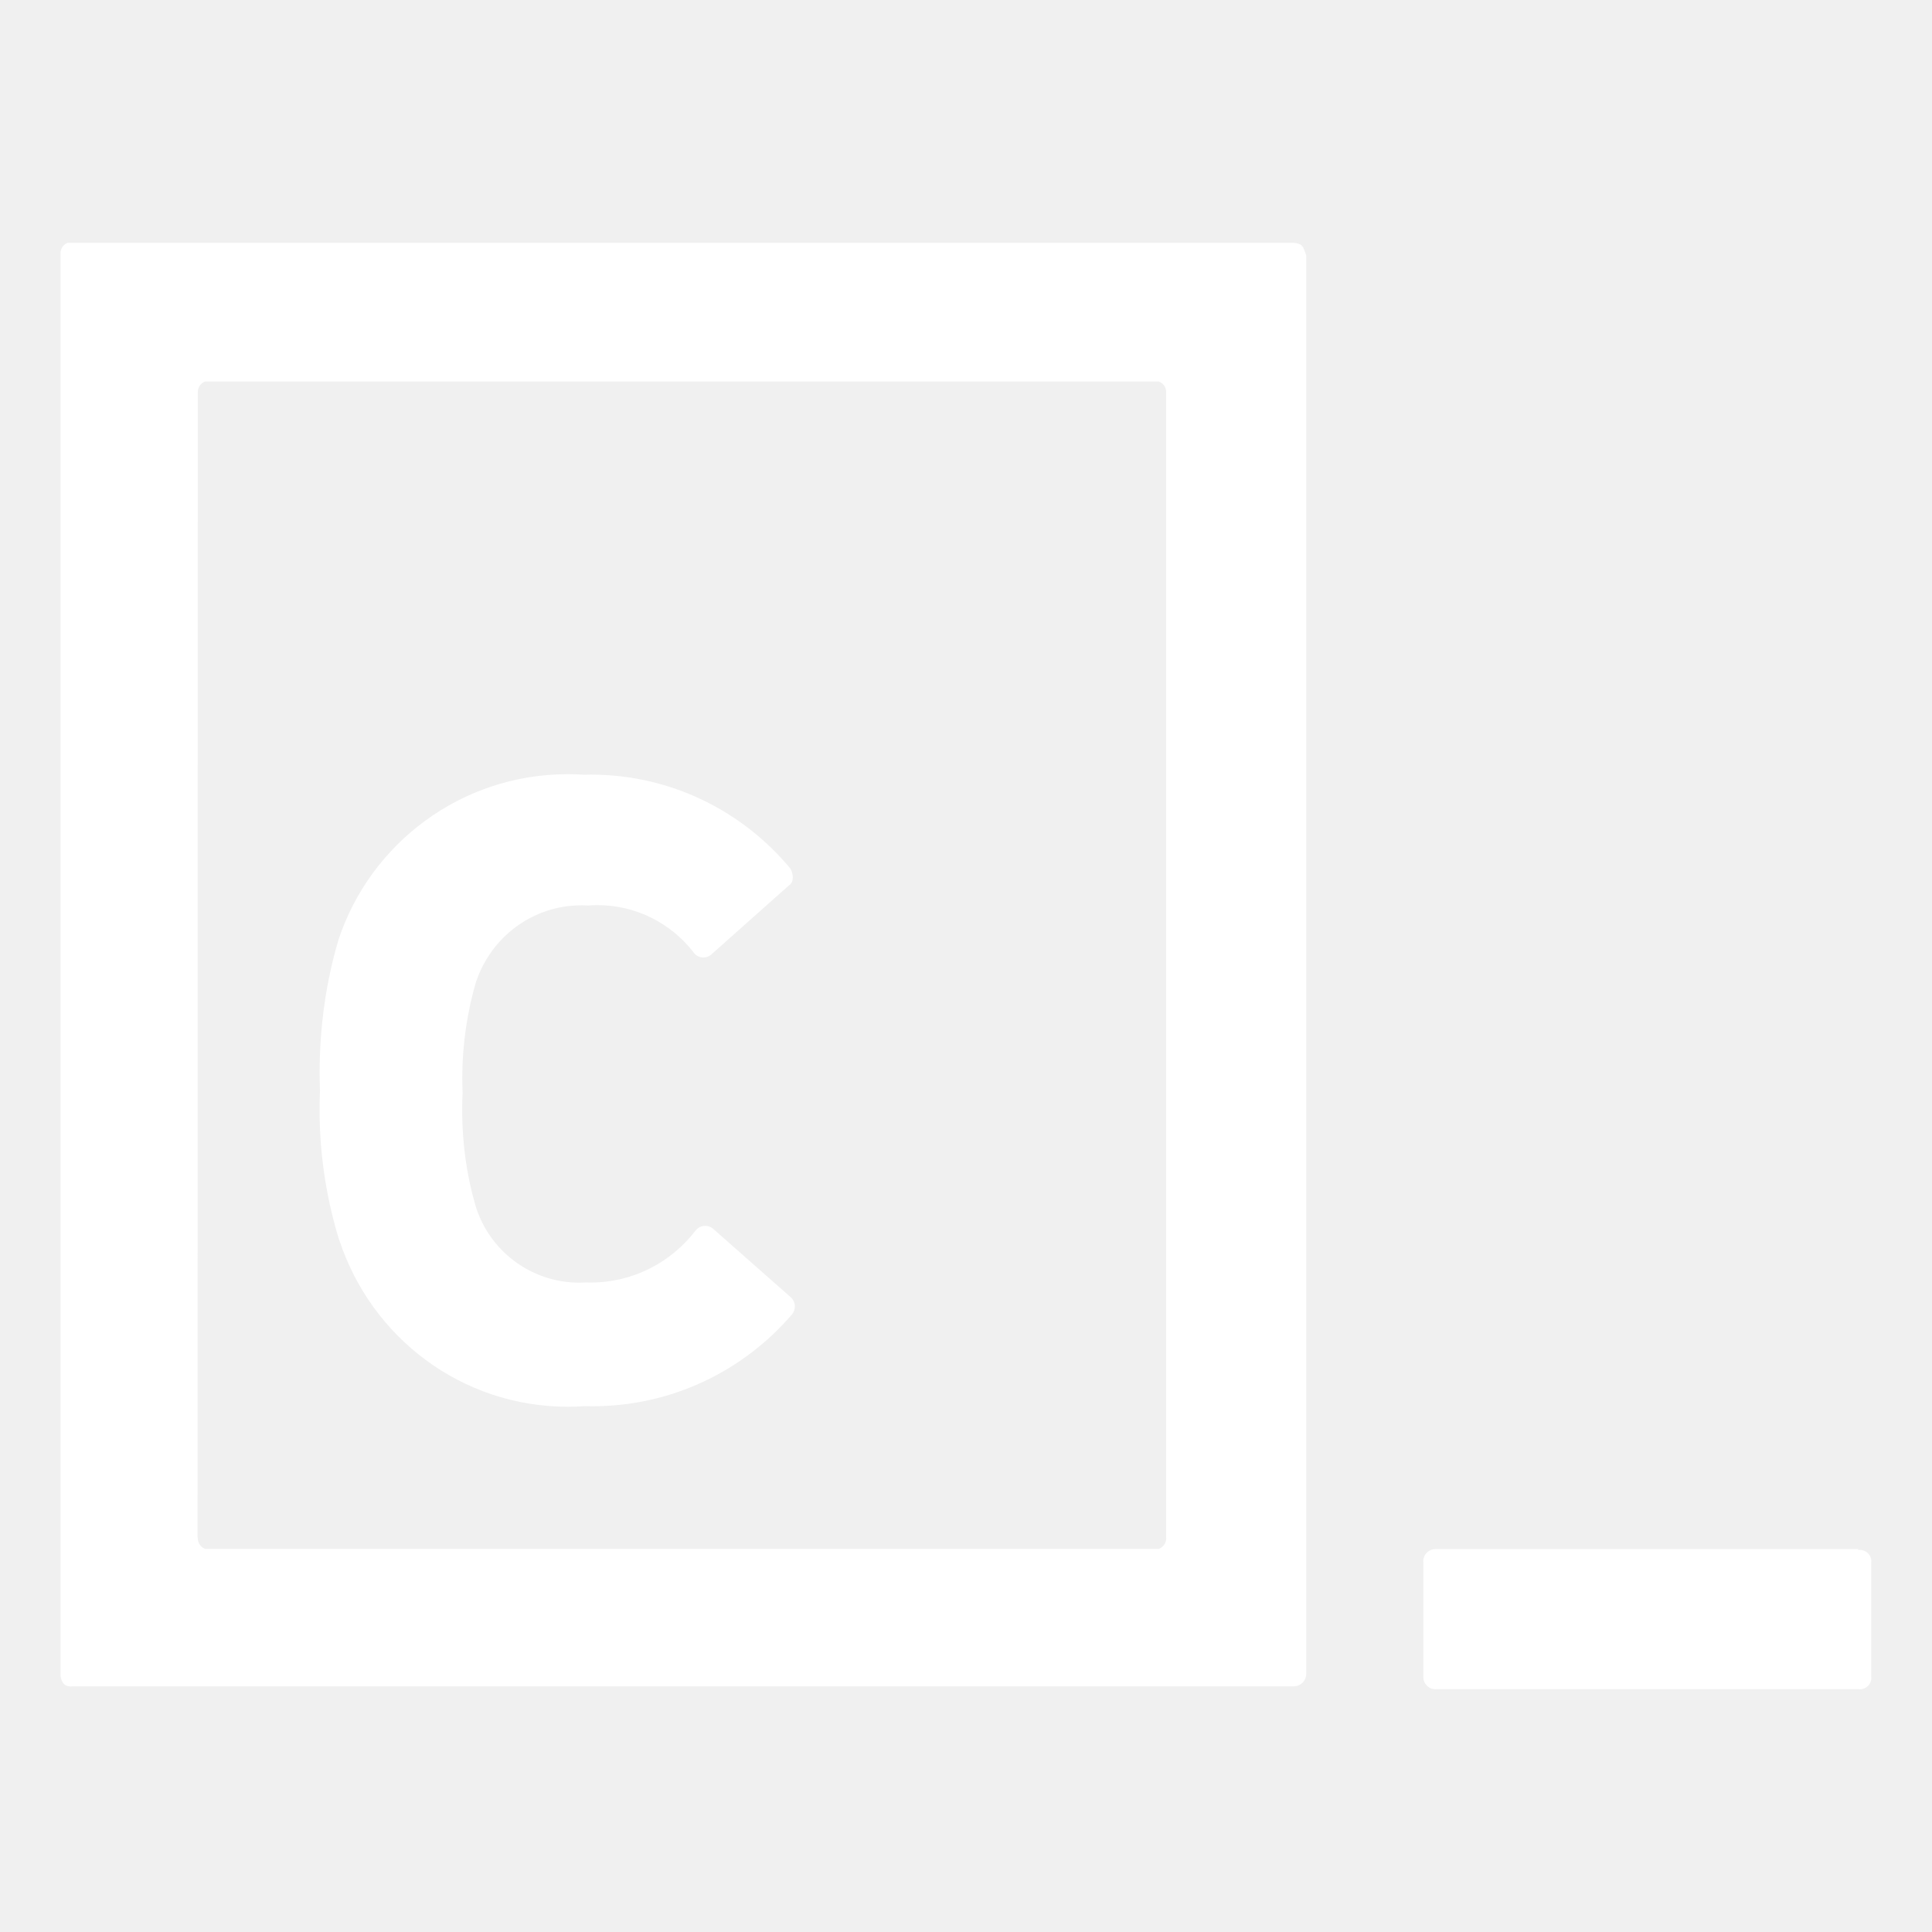
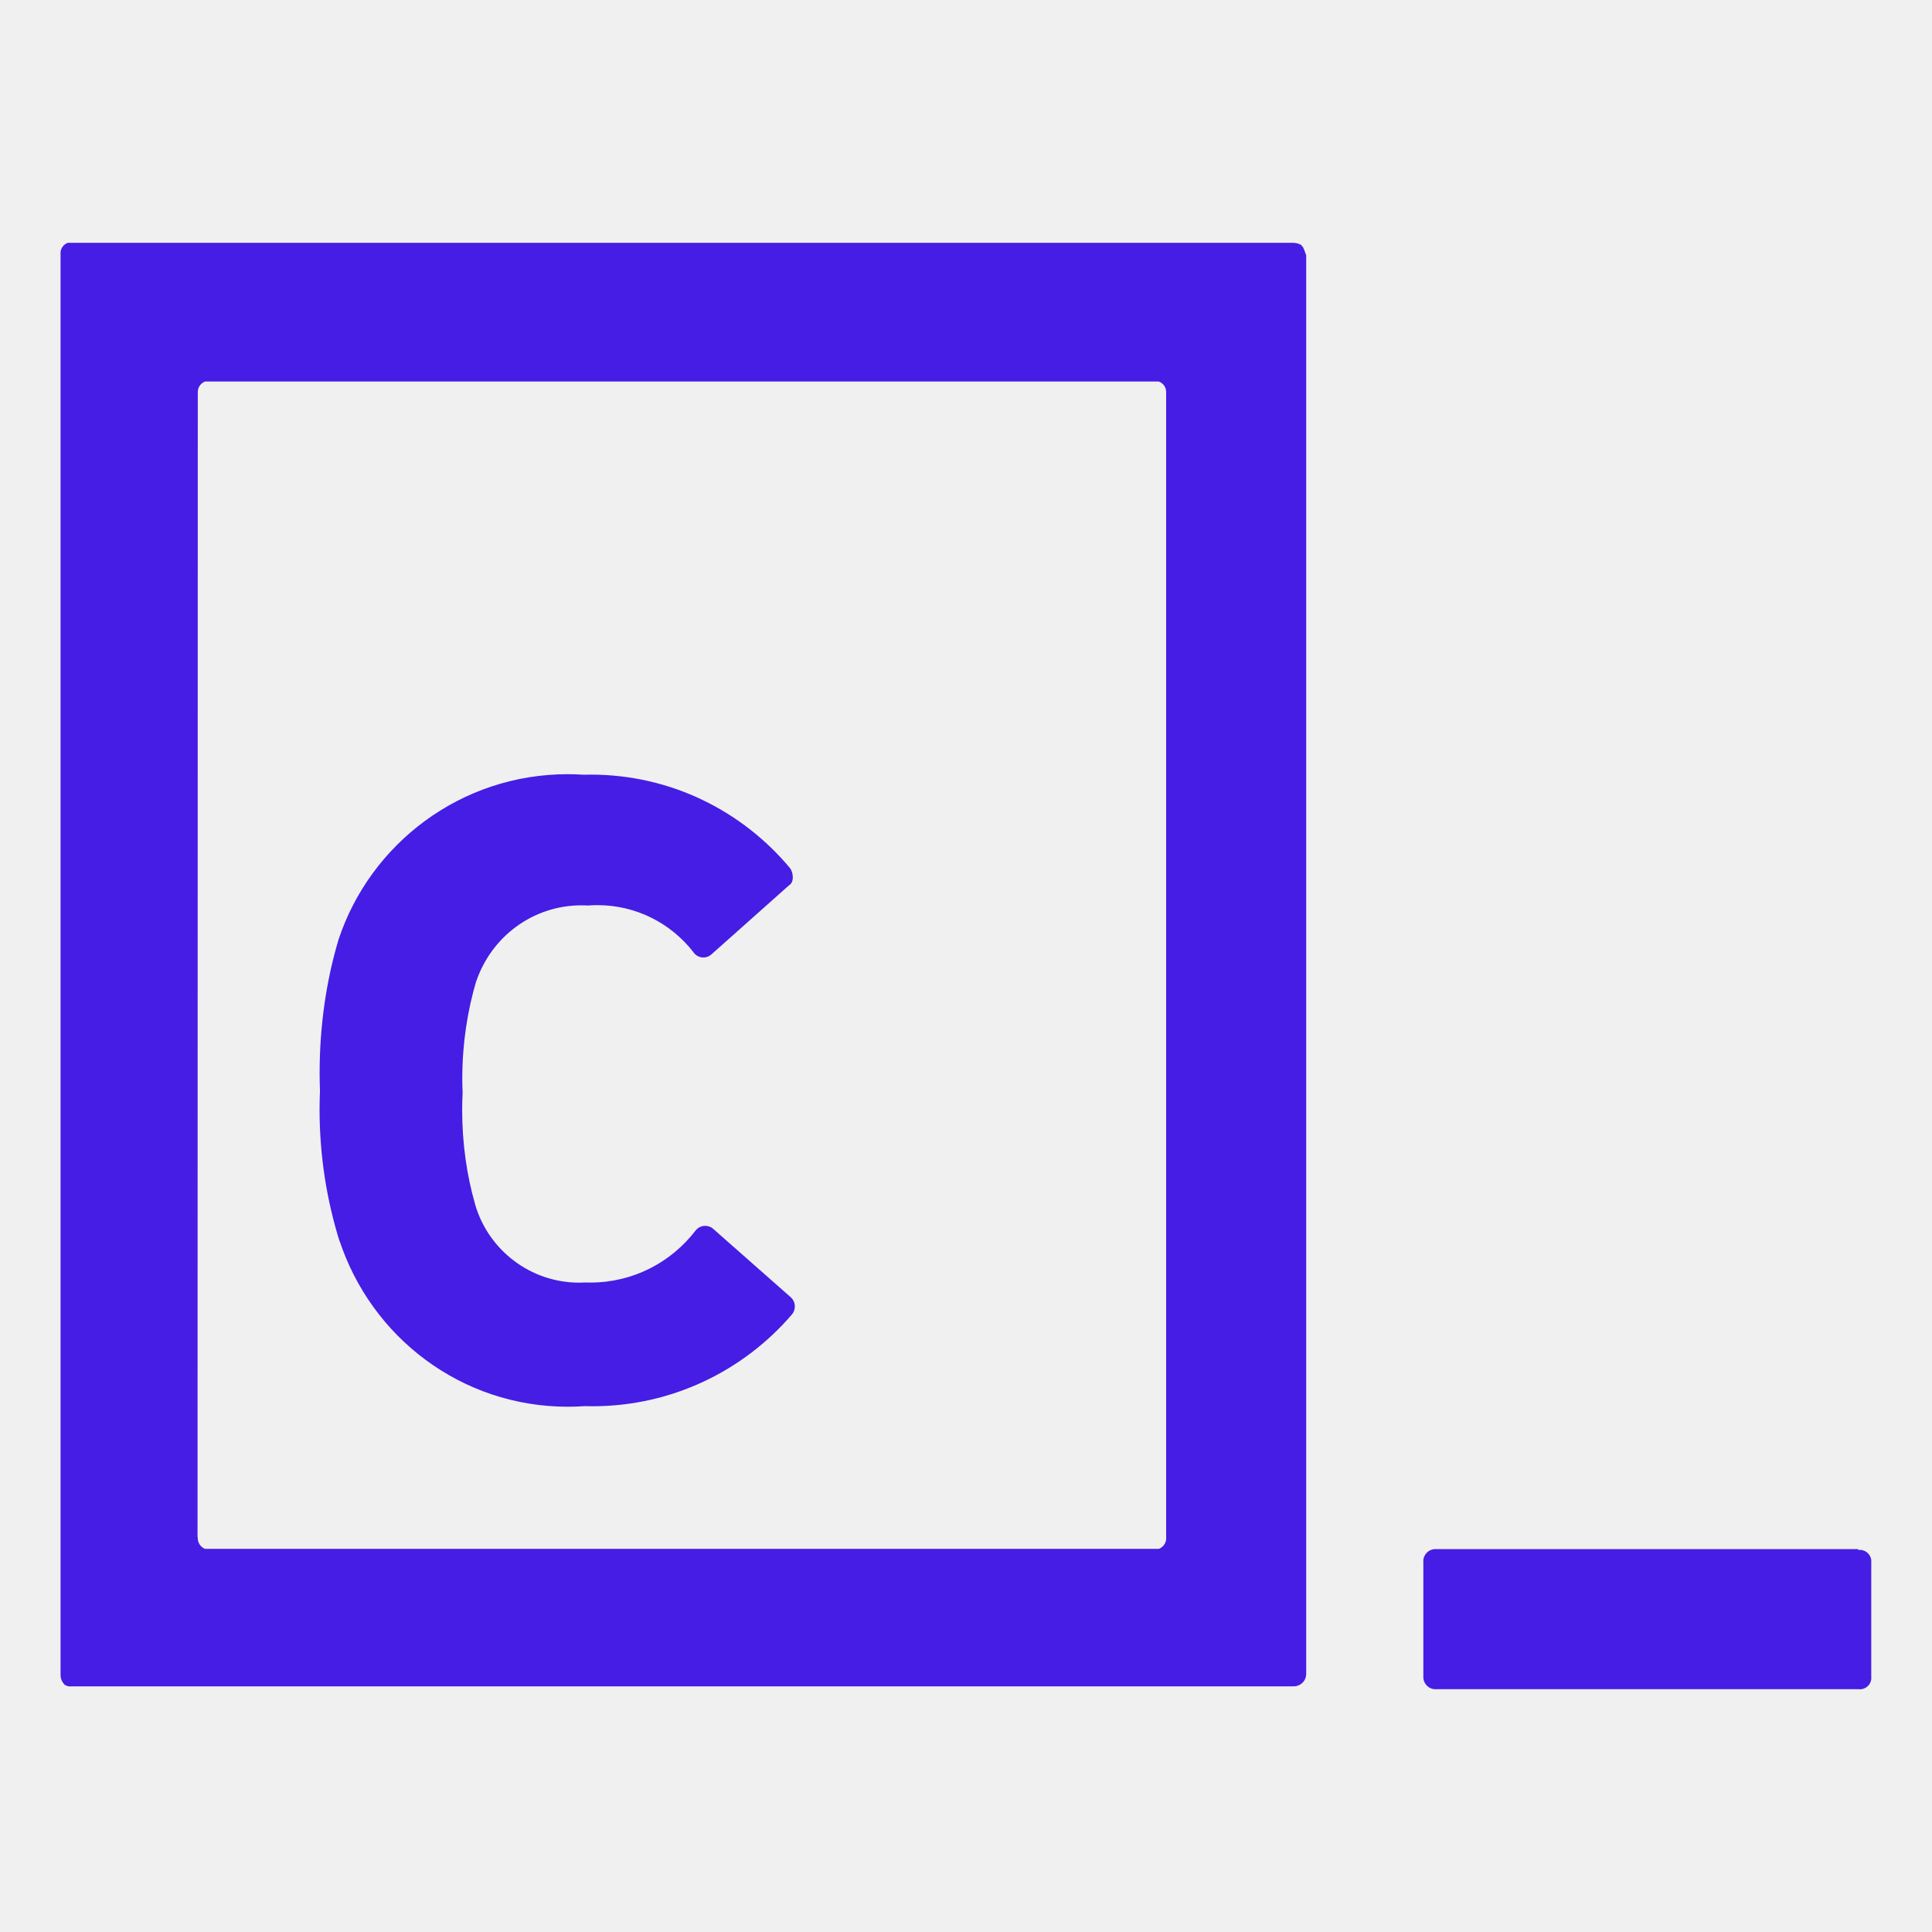
- <svg xmlns="http://www.w3.org/2000/svg" fill="#ffffff" width="800px" height="800px" viewBox="0 0 32 32" version="1.1">
+ <svg xmlns="http://www.w3.org/2000/svg" fill="#451DE4" width="800px" height="800px" viewBox="0 0 32 32" version="1.1">
  <g id="SVGRepo_bgCarrier" stroke-width="0" />
  <g id="SVGRepo_tracerCarrier" stroke-linecap="round" stroke-linejoin="round" />
  <g id="SVGRepo_iconCarrier">
    <path d="M9.742 14.998c0.046-0.004 0.1-0.006 0.154-0.006 0.645 0 1.219 0.304 1.587 0.776l0.003 0.005c0.036 0.052 0.096 0.086 0.164 0.086 0.047 0 0.090-0.016 0.124-0.043l-0 0 1.292-1.15c0.094-0.055 0.072-0.205 0.025-0.28-0.793-0.954-1.98-1.556-3.308-1.556-0.041 0-0.082 0.001-0.122 0.002l0.006-0c-0.079-0.006-0.171-0.009-0.263-0.009-1.768 0-3.268 1.147-3.796 2.737l-0.008 0.028c-0.194 0.653-0.306 1.403-0.306 2.179 0 0.104 0.002 0.207 0.006 0.31l-0-0.015c-0.004 0.093-0.007 0.202-0.007 0.312 0 0.772 0.119 1.515 0.34 2.214l-0.014-0.052c0.529 1.617 2.025 2.764 3.788 2.764 0.098 0 0.196-0.004 0.293-0.011l-0.013 0.001c0.037 0.001 0.080 0.002 0.124 0.002 1.32 0 2.503-0.588 3.302-1.516l0.005-0.006c0.030-0.035 0.047-0.081 0.047-0.131 0-0.060-0.025-0.113-0.066-0.151l-0-0-1.296-1.143c-0.034-0.026-0.076-0.041-0.123-0.041-0.063 0-0.12 0.029-0.157 0.075l-0 0c-0.404 0.527-1.034 0.864-1.742 0.864-0.026 0-0.053-0-0.079-0.001l0.004 0c-0.033 0.002-0.072 0.003-0.11 0.003-0.814 0-1.502-0.541-1.723-1.284l-0.003-0.013c-0.136-0.468-0.215-1.005-0.215-1.56 0-0.103 0.003-0.206 0.008-0.307l-0.001 0.014c-0.003-0.070-0.005-0.153-0.005-0.235 0-0.571 0.084-1.122 0.24-1.642l-0.010 0.040c0.249-0.74 0.936-1.263 1.745-1.263 0.039 0 0.078 0.001 0.117 0.004l-0.005-0zM3.276 25.464c-0 0.004-0 0.009-0 0.014 0 0.080 0.049 0.148 0.119 0.176l0.001 0h15.799c0.071-0.028 0.121-0.096 0.121-0.176 0-0.006-0-0.012-0.001-0.017l0 0.001v-18.956c0-0.004 0-0.009 0-0.014 0-0.080-0.051-0.148-0.122-0.173l-0.001-0h-15.796c-0.071 0.028-0.12 0.095-0.12 0.175 0 0.004 0 0.009 0 0.013l-0-0.001-0.004 18.957zM21.577 4.082c0.020 0.041 0.040 0.091 0.056 0.142l0.002 0.008v23.481c0 0.004 0 0.008 0 0.013 0 0.049-0.018 0.095-0.047 0.13l0-0c-0.039 0.046-0.096 0.075-0.161 0.075-0.003 0-0.005-0-0.008-0h-20.225c-0.008 0.001-0.017 0.002-0.026 0.002-0.035 0-0.068-0.010-0.096-0.027l0.001 0c-0.043-0.041-0.070-0.099-0.070-0.164 0-0.001 0-0.003 0-0.004v0-23.529c-0-0.004-0.001-0.010-0.001-0.015 0-0.079 0.050-0.146 0.119-0.172l0.001-0h20.297c0.053 0 0.103 0.016 0.145 0.043l-0.001-0.001v0.020zM30.779 25.658h-6.992c-0.004-0-0.008-0-0.013-0-0.11 0-0.2 0.090-0.2 0.2 0 0.005 0 0.011 0.001 0.016l-0-0.001v1.893c-0 0.004-0 0.008-0 0.013 0 0.11 0.090 0.2 0.2 0.2 0.005 0 0.011-0 0.016-0.001l-0.001 0h6.99c0.008 0.001 0.017 0.002 0.026 0.002 0.105 0 0.189-0.085 0.189-0.189 0-0.006-0-0.012-0.001-0.018l0 0.001v-1.893c0.001-0.006 0.001-0.013 0.001-0.020 0-0.105-0.085-0.19-0.19-0.19-0.010 0-0.019 0.001-0.028 0.002l0.001-0v-0.015z" />
  </g>
</svg>
